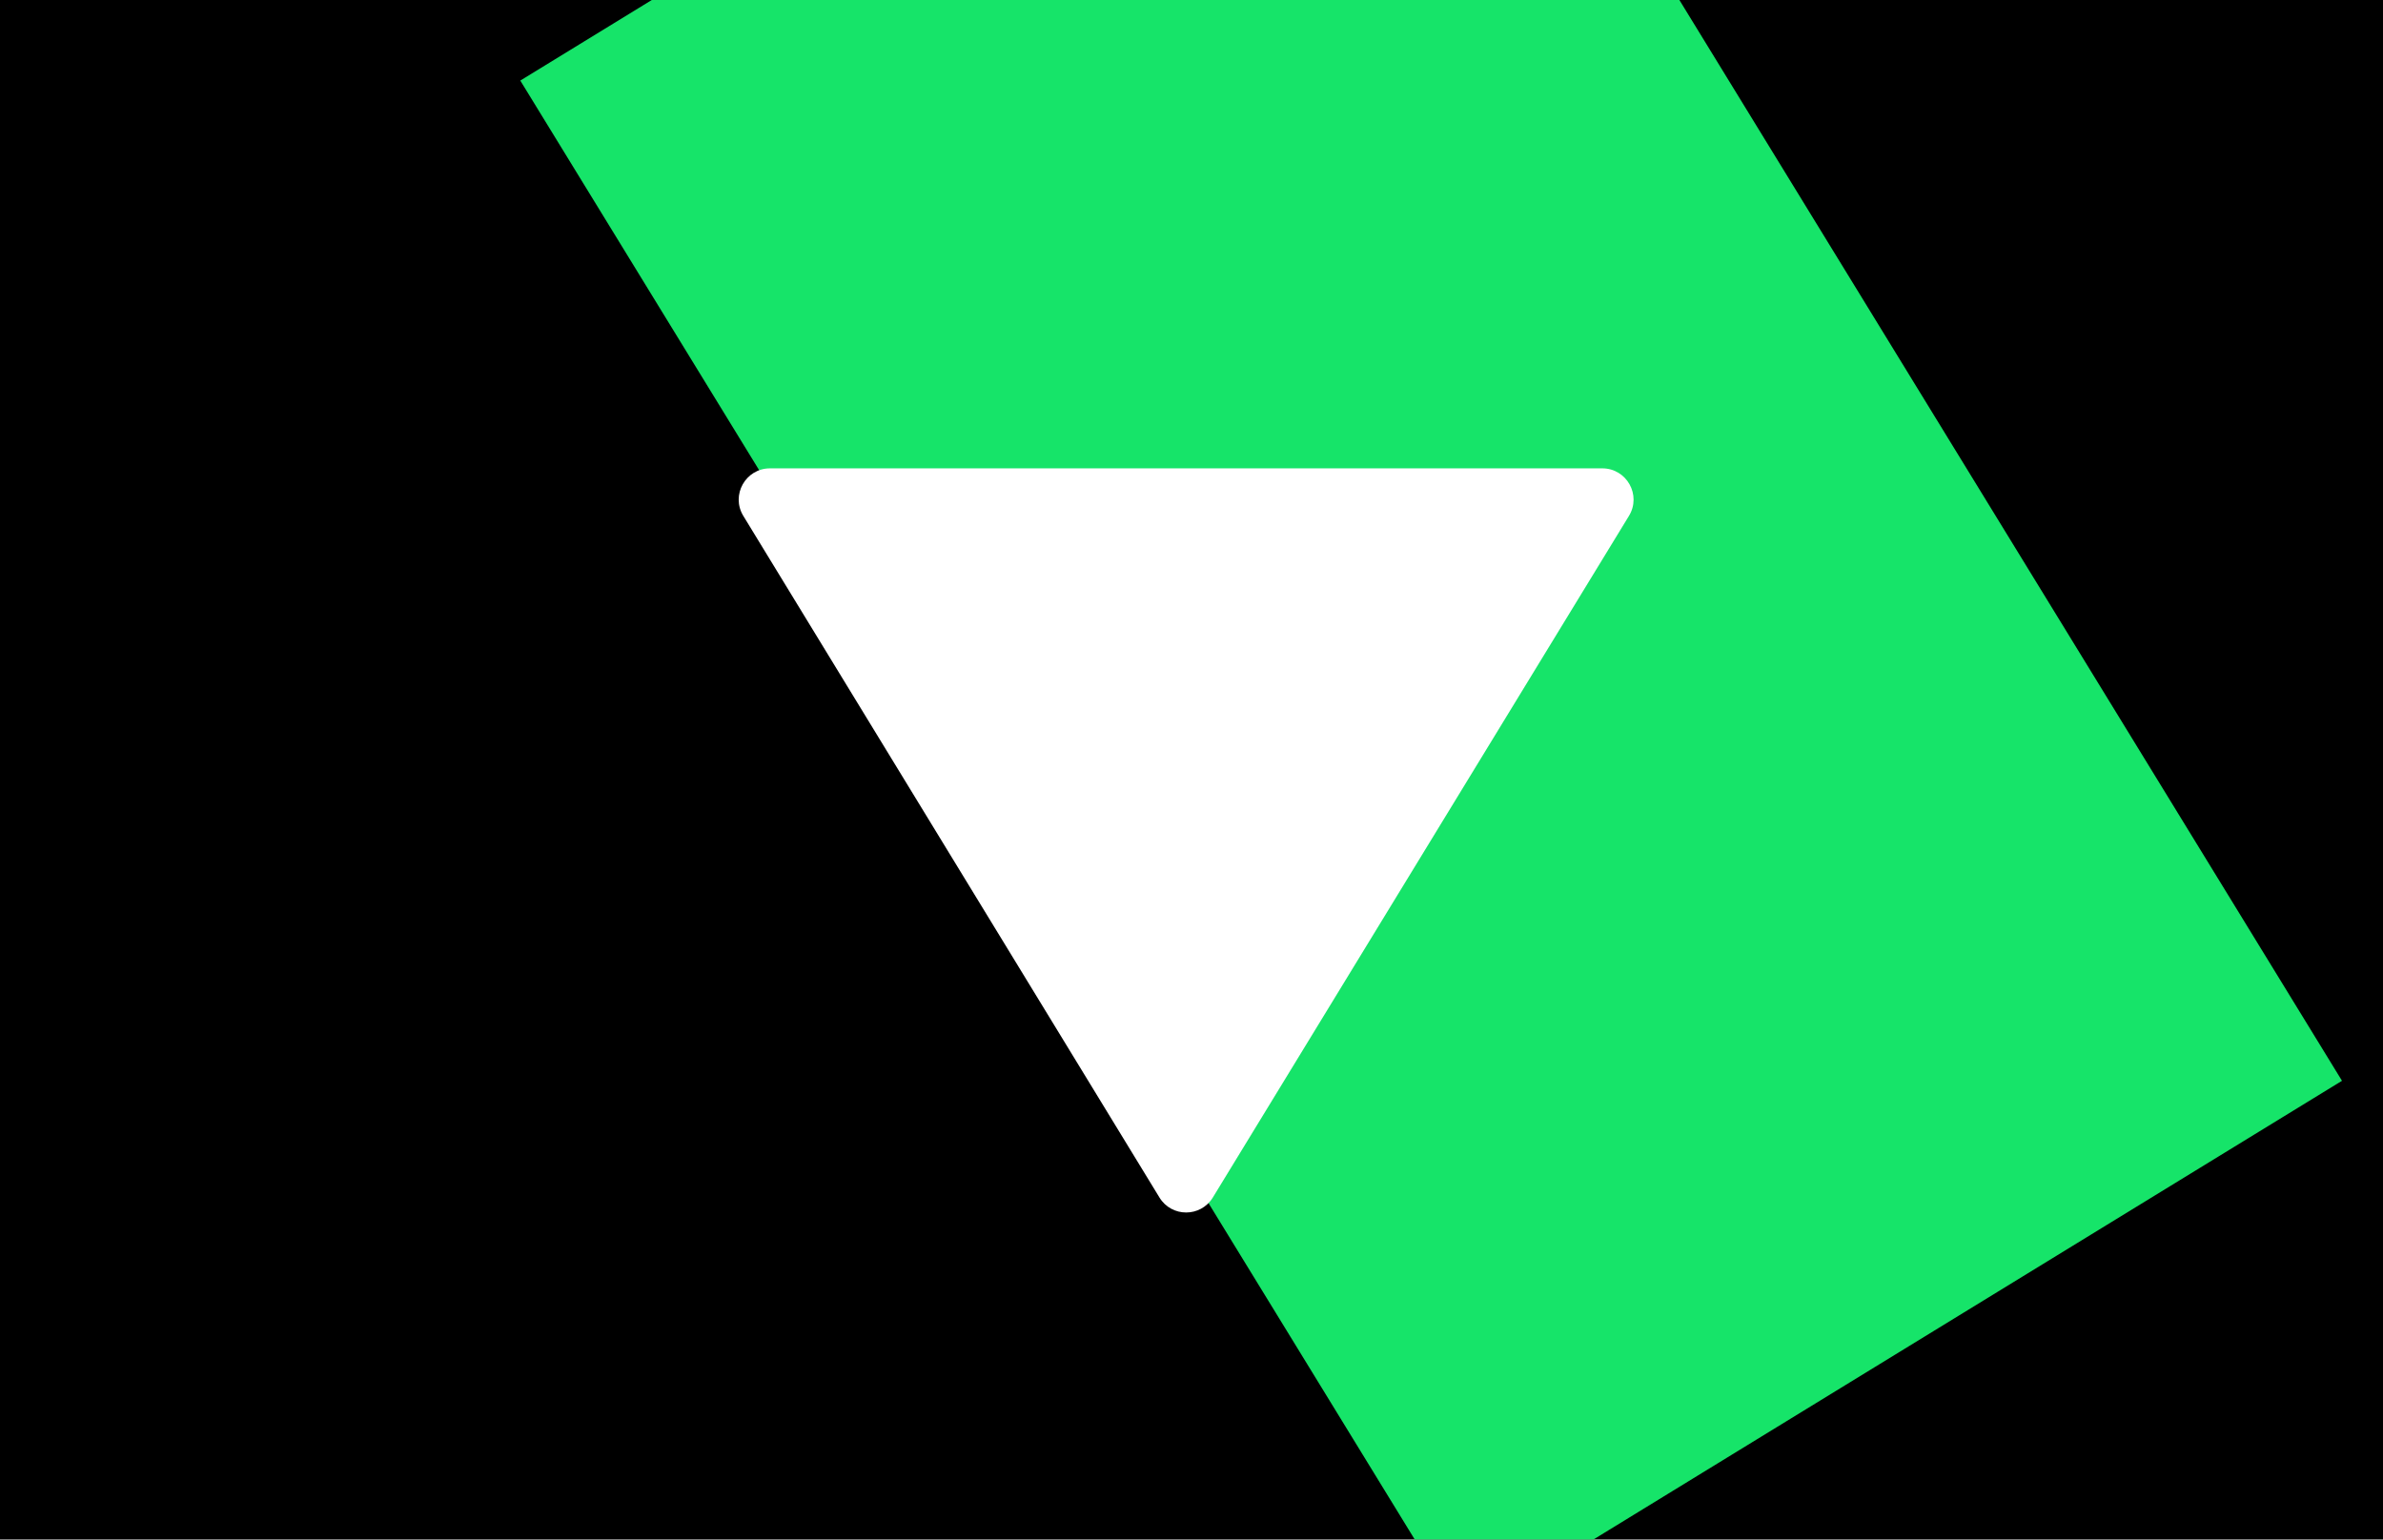
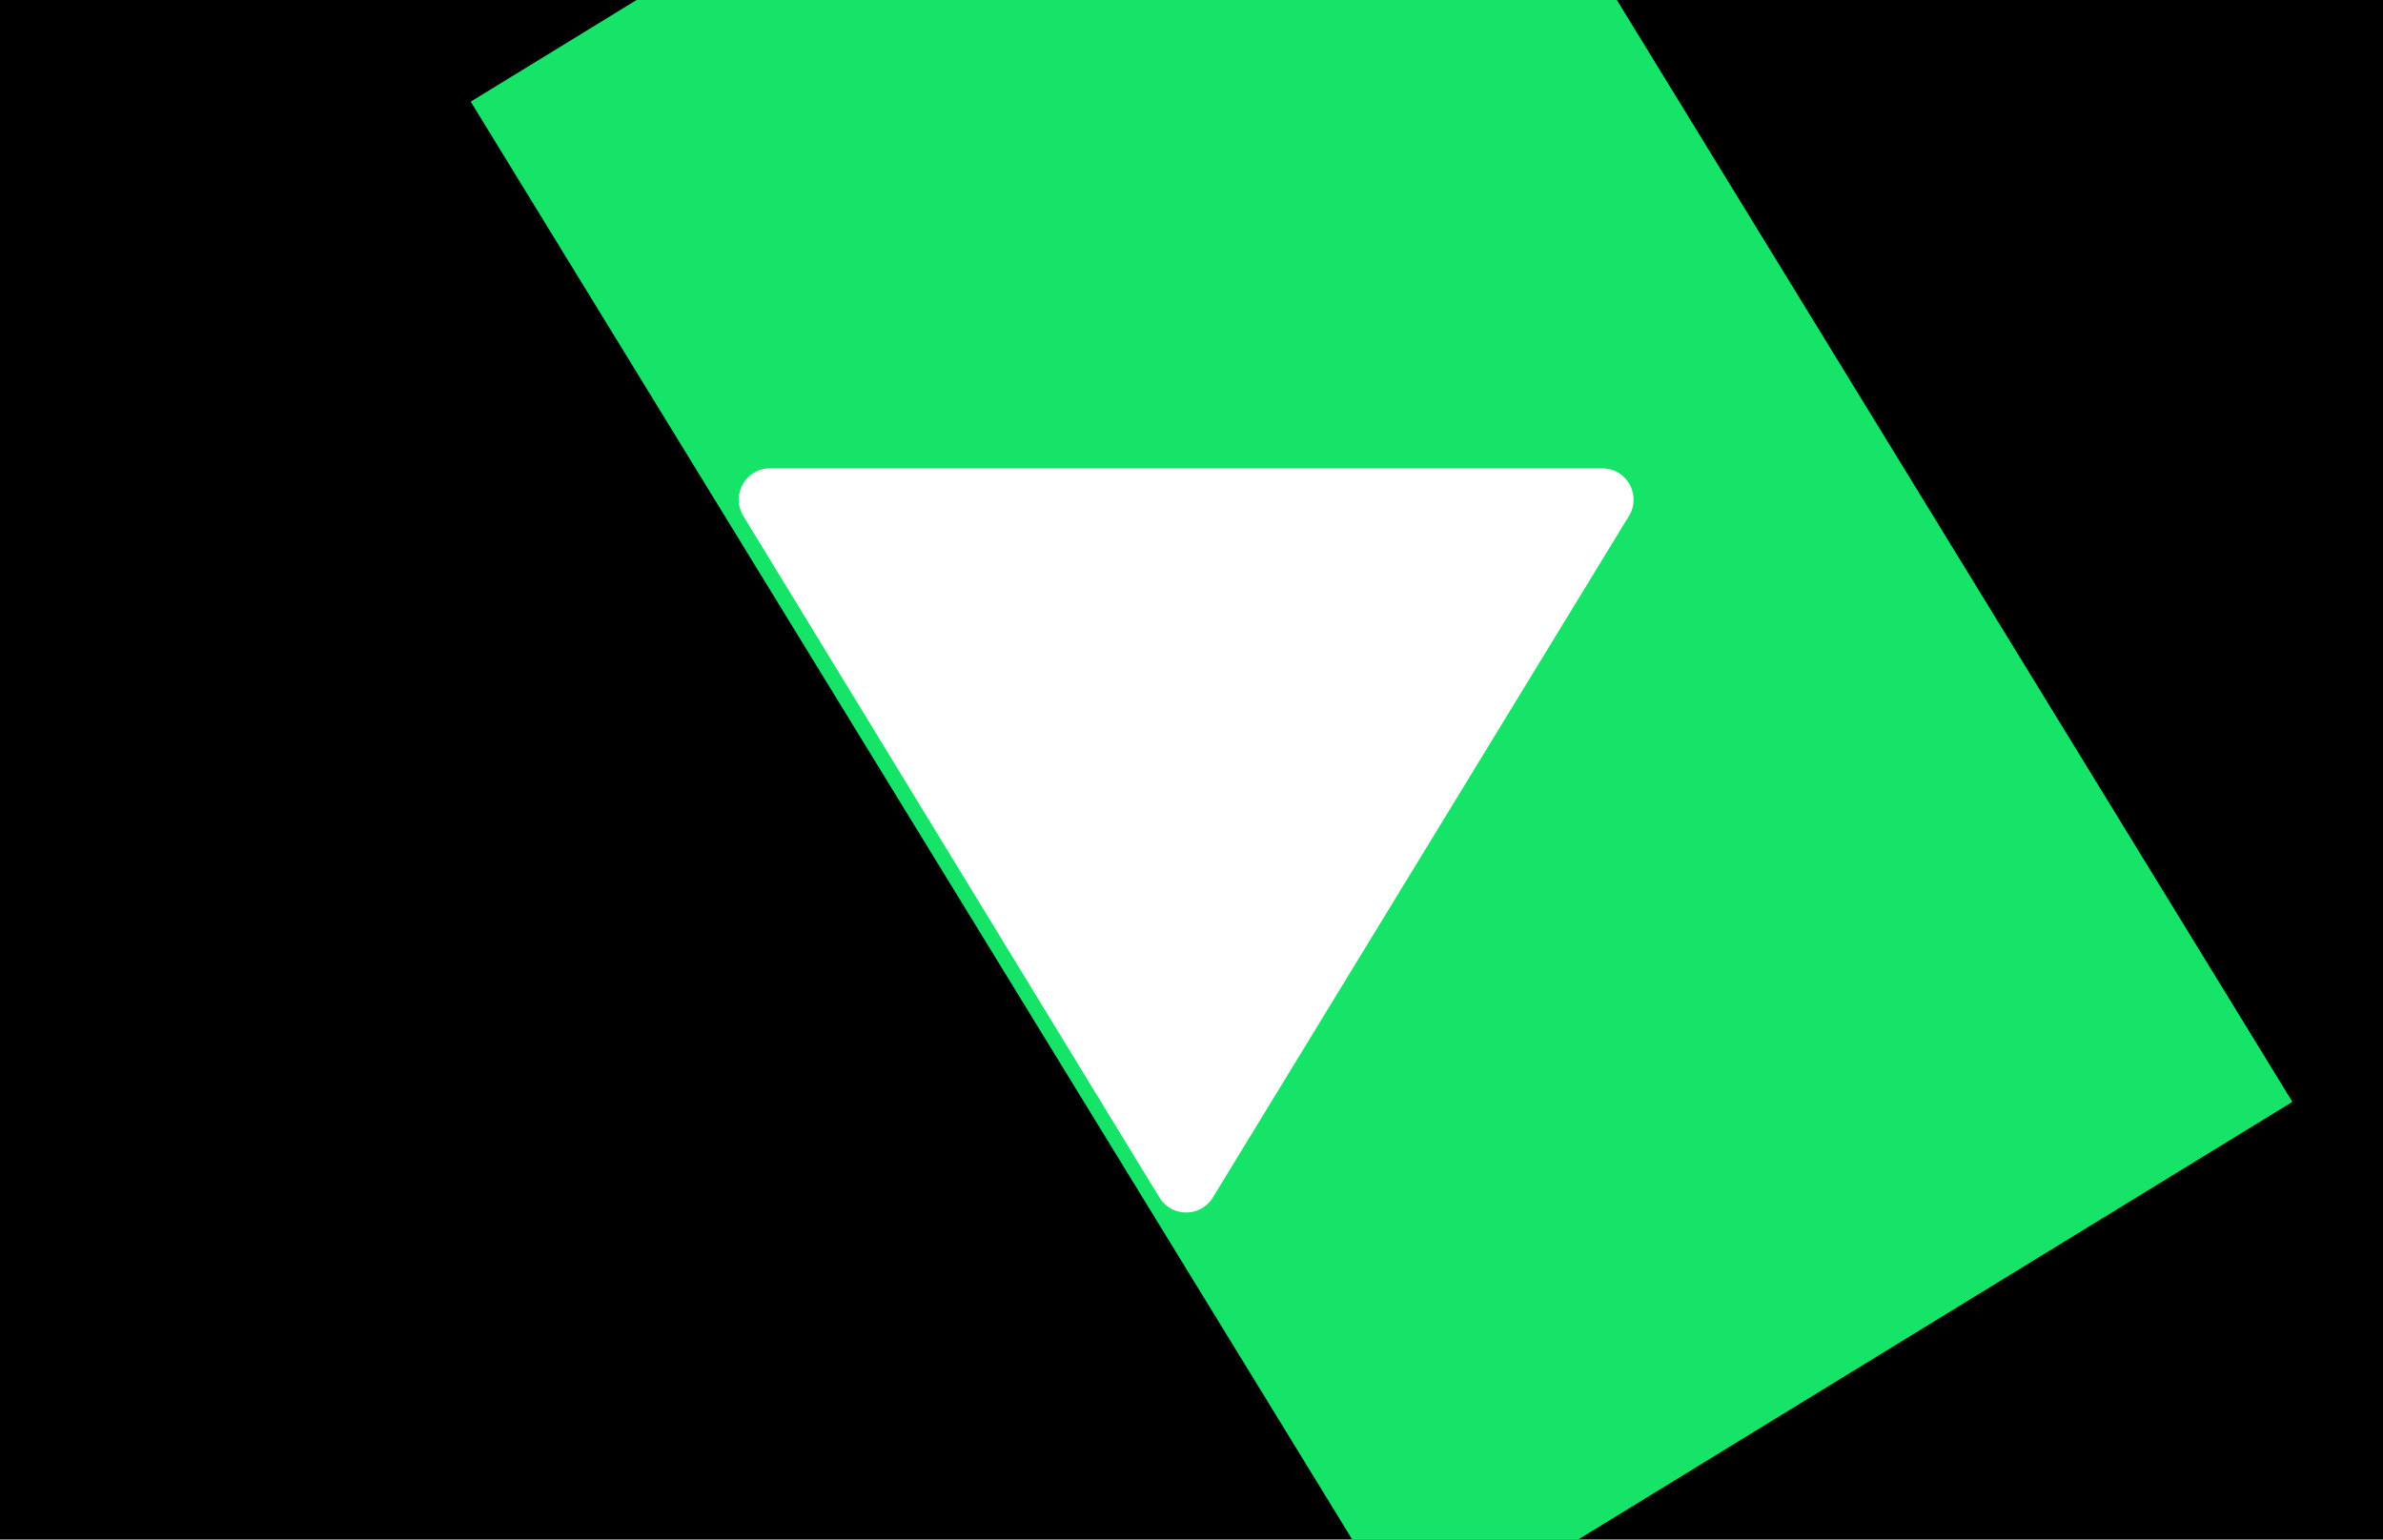
<svg xmlns="http://www.w3.org/2000/svg" width="2668" height="1724" viewBox="0 0 2668 1724" fill="none">
  <g id="vori triangle clip path" clip-path="url(#clip0_103_434)">
    <rect width="2668" height="1724" fill="black" />
-     <rect id="clippath" x="582.525" y="90.238" width="1153.57" height="2020.83" transform="rotate(-31.5056 582.525 90.2378)" fill="#16E469" />
+     <rect id="clippath" x="527" y="113.836" width="1153.57" height="2020.83" transform="rotate(-31.5056 527 113.836)" fill="#16E469" />
    <path id="whitetriangle" d="M1298.13 1341.05C1311.77 1363.41 1344.23 1363.41 1357.87 1341.05L1823.78 577.735C1838.02 554.412 1821.23 524.5 1793.91 524.5H862.092C834.768 524.5 817.982 554.412 832.217 577.735L1298.13 1341.05Z" fill="white" />
  </g>
  <defs>
    <clipPath id="clip0_103_434">
      <rect width="2668" height="1724" fill="white" />
    </clipPath>
  </defs>
</svg>
